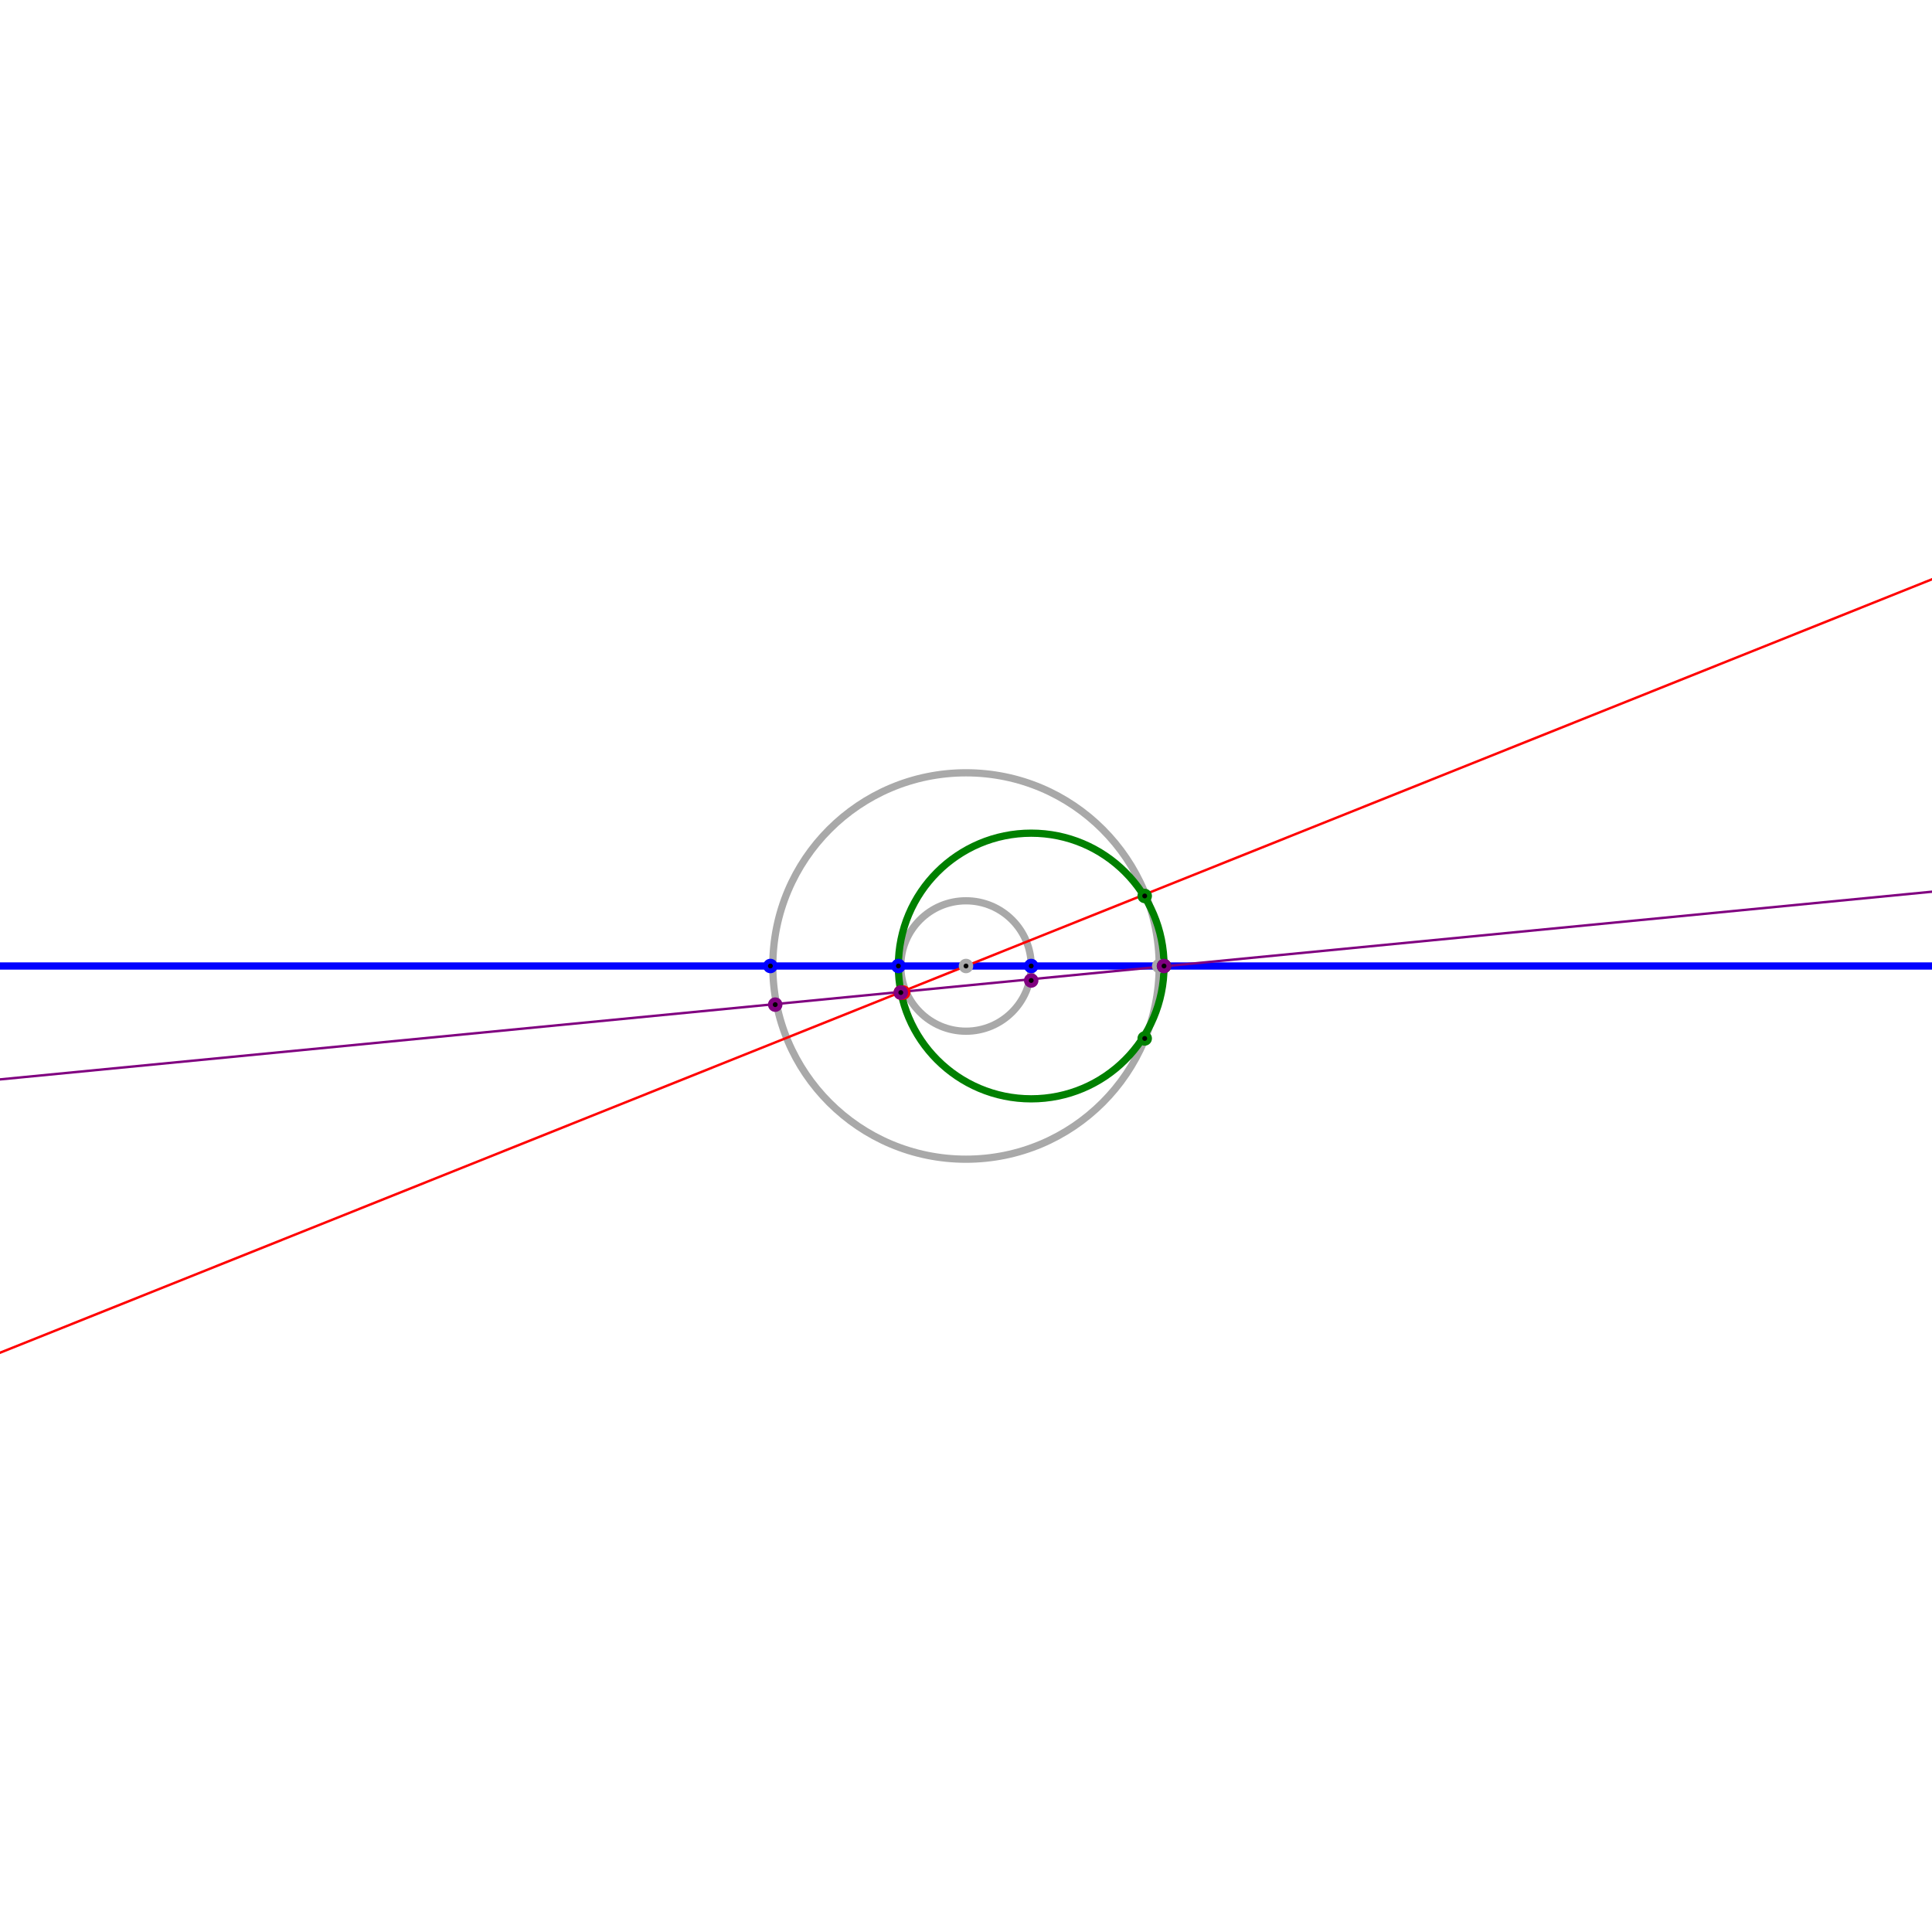
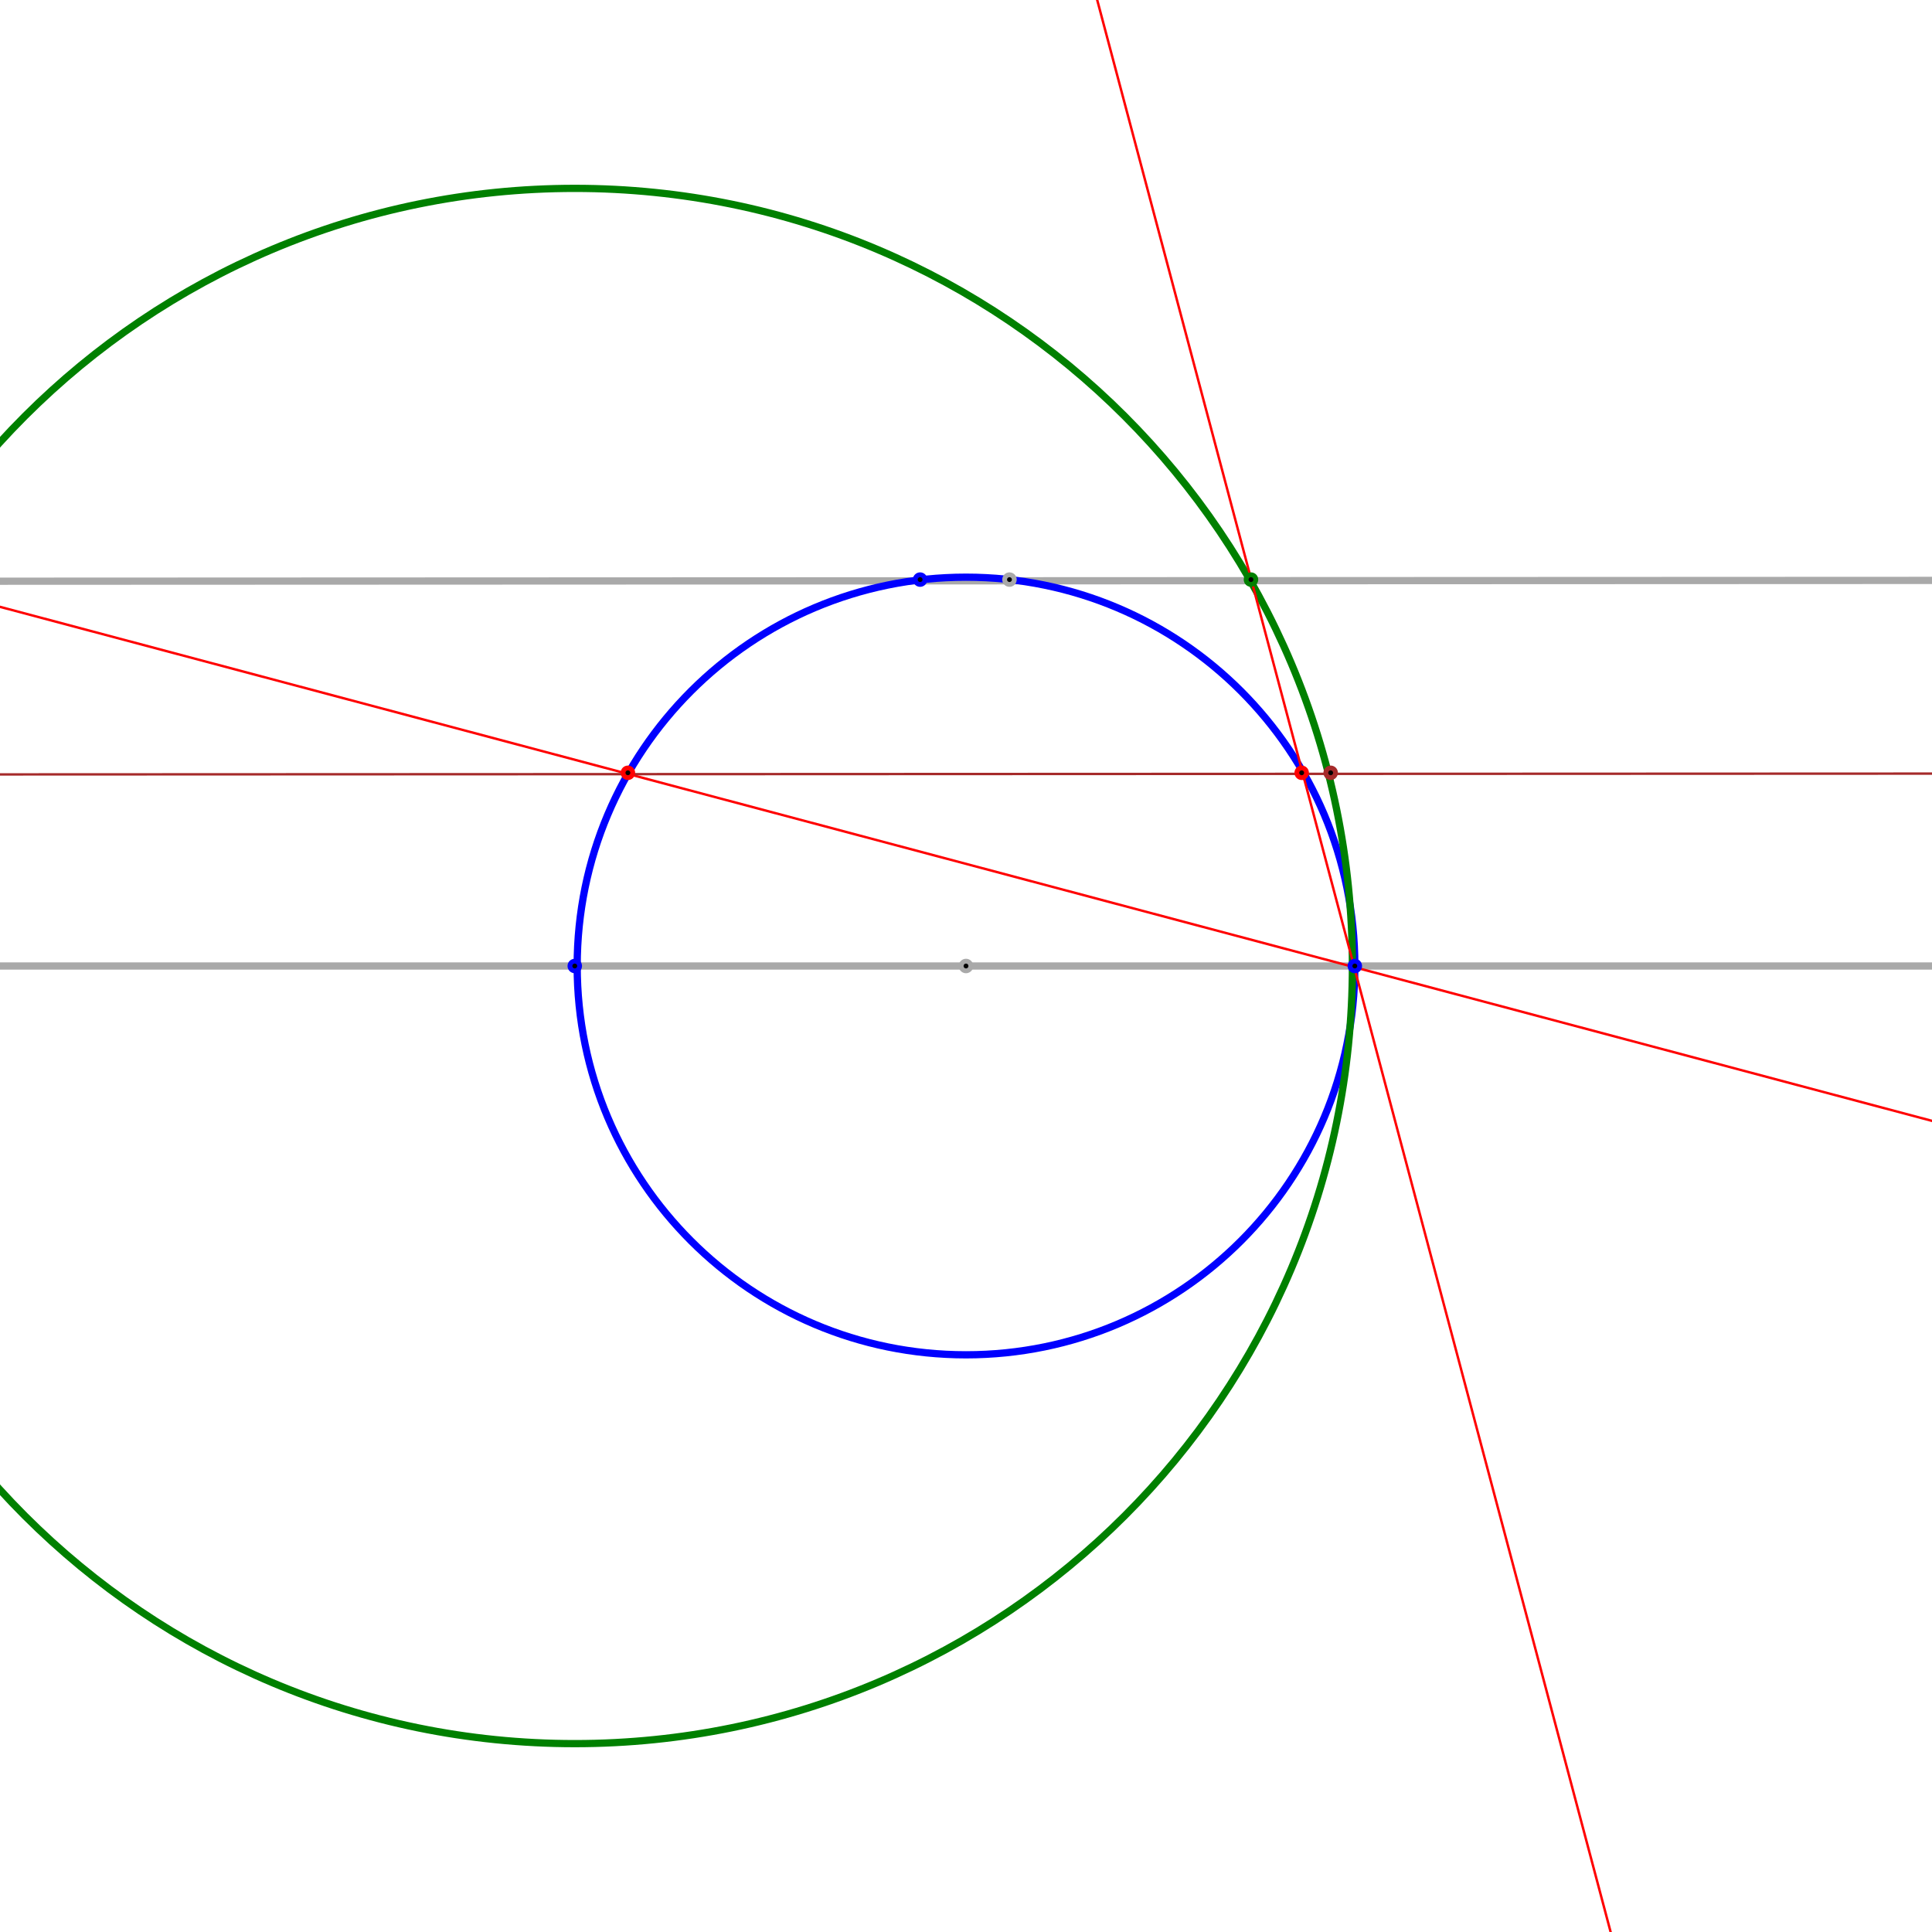
<svg xmlns="http://www.w3.org/2000/svg" viewBox="0 0 800 800">
-   <circle cx="400" cy="400" fill="none" r="80" stroke="darkgray" stroke-width="3" />
-   <circle cx="400" cy="400" fill="none" r="27" stroke="darkgray" stroke-width="3" />
-   <line fill="none" stroke="blue" stroke-width="3" x1="-800" x2="1600" y1="400" y2="400" />
-   <circle cx="427" cy="400" fill="none" r="55" stroke="green" stroke-width="3" />
-   <line fill="none" stroke="red" stroke-width="1" x1="1514" x2="-714" y1="-46" y2="846" />
-   <line fill="none" stroke="purple" stroke-width="1" x1="1595" x2="-793" y1="292" y2="524" />
+   <line fill="none" stroke="darkgray" stroke-width="3" x1="-800" x2="1600" y1="400" y2="400" />
+   <line fill="none" stroke="darkgray" stroke-width="3" x1="-800" x2="1600" y1="241" y2="240" />
+   <circle cx="400" cy="400" fill="none" r="161" stroke="blue" stroke-width="3" />
+   <circle cx="238" cy="400" fill="none" r="322" stroke="green" stroke-width="3" />
+   <line fill="none" stroke="red" stroke-width="1" x1="242" x2="858" y1="-799" y2="1519" />
+   <line fill="none" stroke="red" stroke-width="1" x1="-749" x2="1570" y1="52" y2="669" />
+   <line fill="none" stroke="brown" stroke-width="1" x1="-800" x2="1600" y1="321" y2="320" />
  <circle cx="400" cy="400" fill="black" r="2" stroke="darkgray" stroke-width="2" />
-   <circle cx="480" cy="400" fill="black" r="2" stroke="darkgray" stroke-width="2" />
-   <circle cx="319" cy="400" fill="black" r="2" stroke="blue" stroke-width="2" />
-   <circle cx="427" cy="400" fill="black" r="2" stroke="blue" stroke-width="2" />
-   <circle cx="372" cy="400" fill="black" r="2" stroke="blue" stroke-width="2" />
-   <circle cx="474" cy="371" fill="black" r="2" stroke="green" stroke-width="2" />
-   <circle cx="474" cy="430" fill="black" r="2" stroke="green" stroke-width="2" />
-   <circle cx="482" cy="400" fill="black" r="2" stroke="green" stroke-width="2" />
-   <circle cx="374" cy="411" fill="black" r="2" stroke="red" stroke-width="2" />
-   <circle cx="373" cy="411" fill="black" r="2" stroke="red" stroke-width="2" />
-   <circle cx="321" cy="416" fill="black" r="2" stroke="purple" stroke-width="2" />
-   <circle cx="427" cy="406" fill="black" r="2" stroke="purple" stroke-width="2" />
-   <circle cx="373" cy="411" fill="black" r="2" stroke="purple" stroke-width="2" />
-   <circle cx="482" cy="400" fill="black" r="2" stroke="purple" stroke-width="2" />
+   <circle cx="418" cy="240" fill="black" r="2" stroke="darkgray" stroke-width="2" />
+   <circle cx="561" cy="400" fill="black" r="2" stroke="blue" stroke-width="2" />
+   <circle cx="238" cy="400" fill="black" r="2" stroke="blue" stroke-width="2" />
+   <circle cx="381" cy="240" fill="black" r="2" stroke="blue" stroke-width="2" />
+   <circle cx="-83" cy="400" fill="black" r="2" stroke="green" stroke-width="2" />
+   <circle cx="518" cy="240" fill="black" r="2" stroke="green" stroke-width="2" />
+   <circle cx="-40" cy="240" fill="black" r="2" stroke="green" stroke-width="2" />
+   <circle cx="539" cy="320" fill="black" r="2" stroke="red" stroke-width="2" />
+   <circle cx="260" cy="320" fill="black" r="2" stroke="red" stroke-width="2" />
+   <circle cx="551" cy="320" fill="black" r="2" stroke="brown" stroke-width="2" />
+   <circle cx="-73" cy="320" fill="black" r="2" stroke="brown" stroke-width="2" />
</svg>
